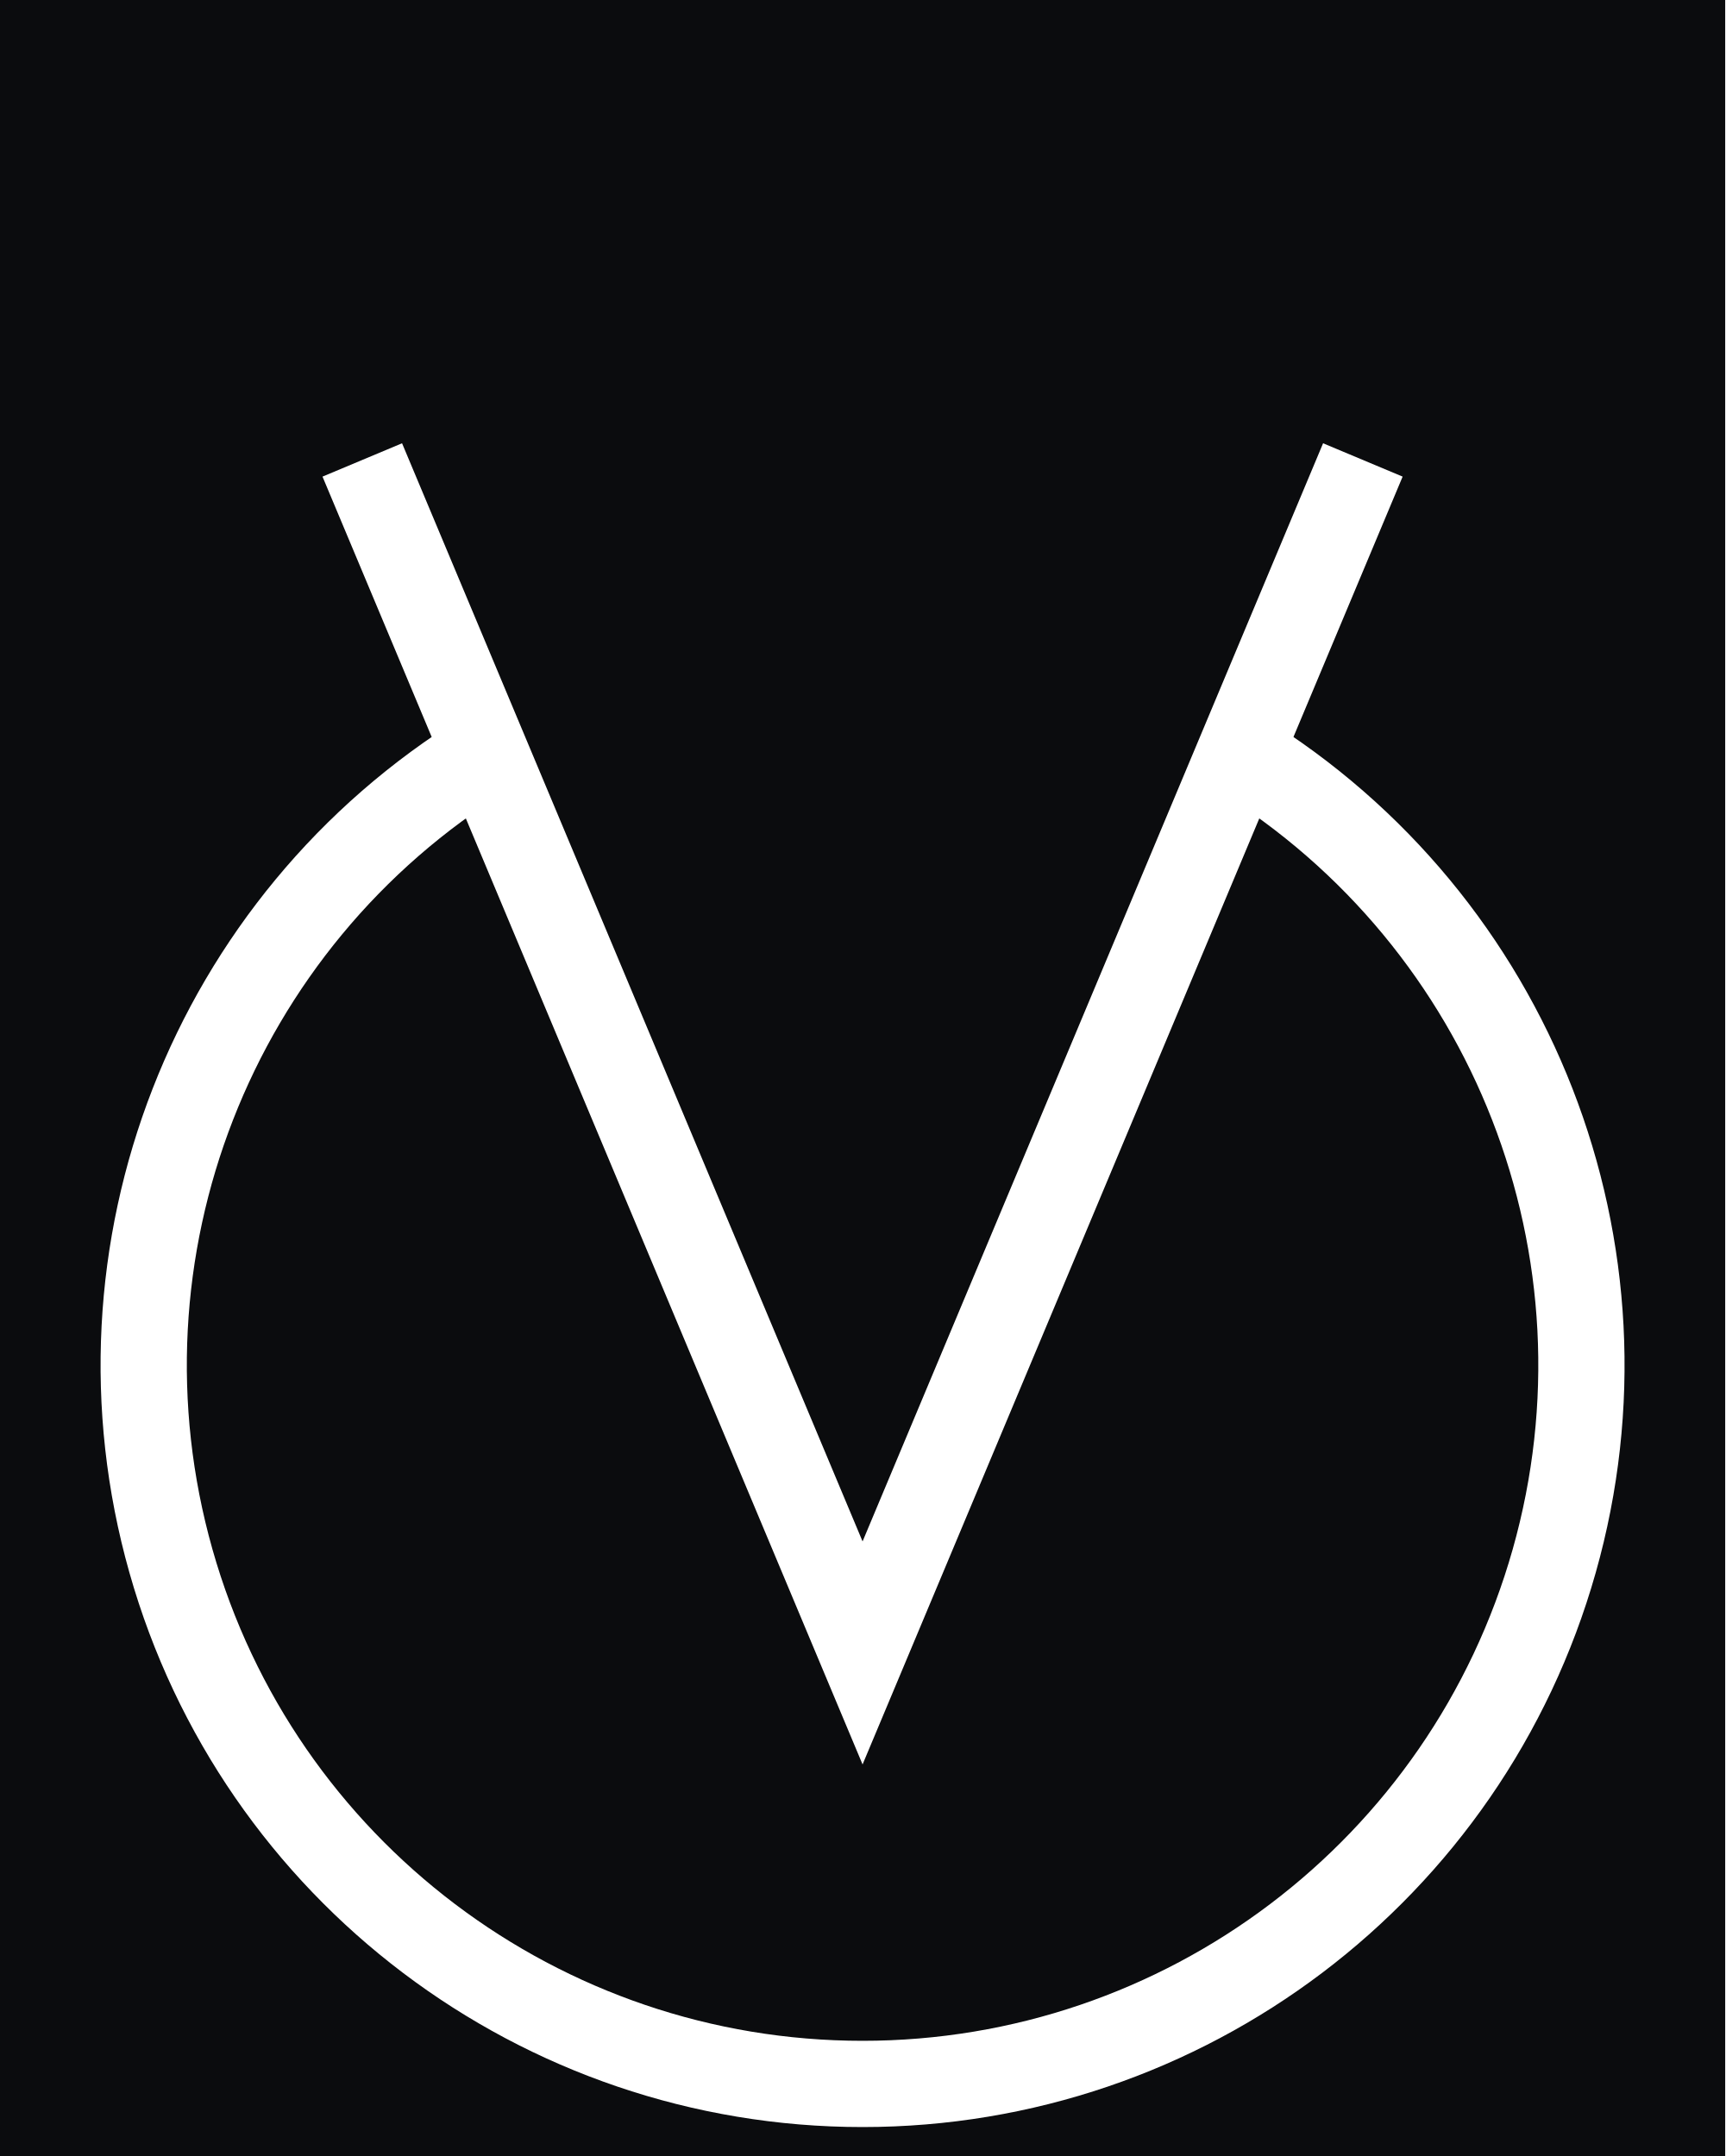
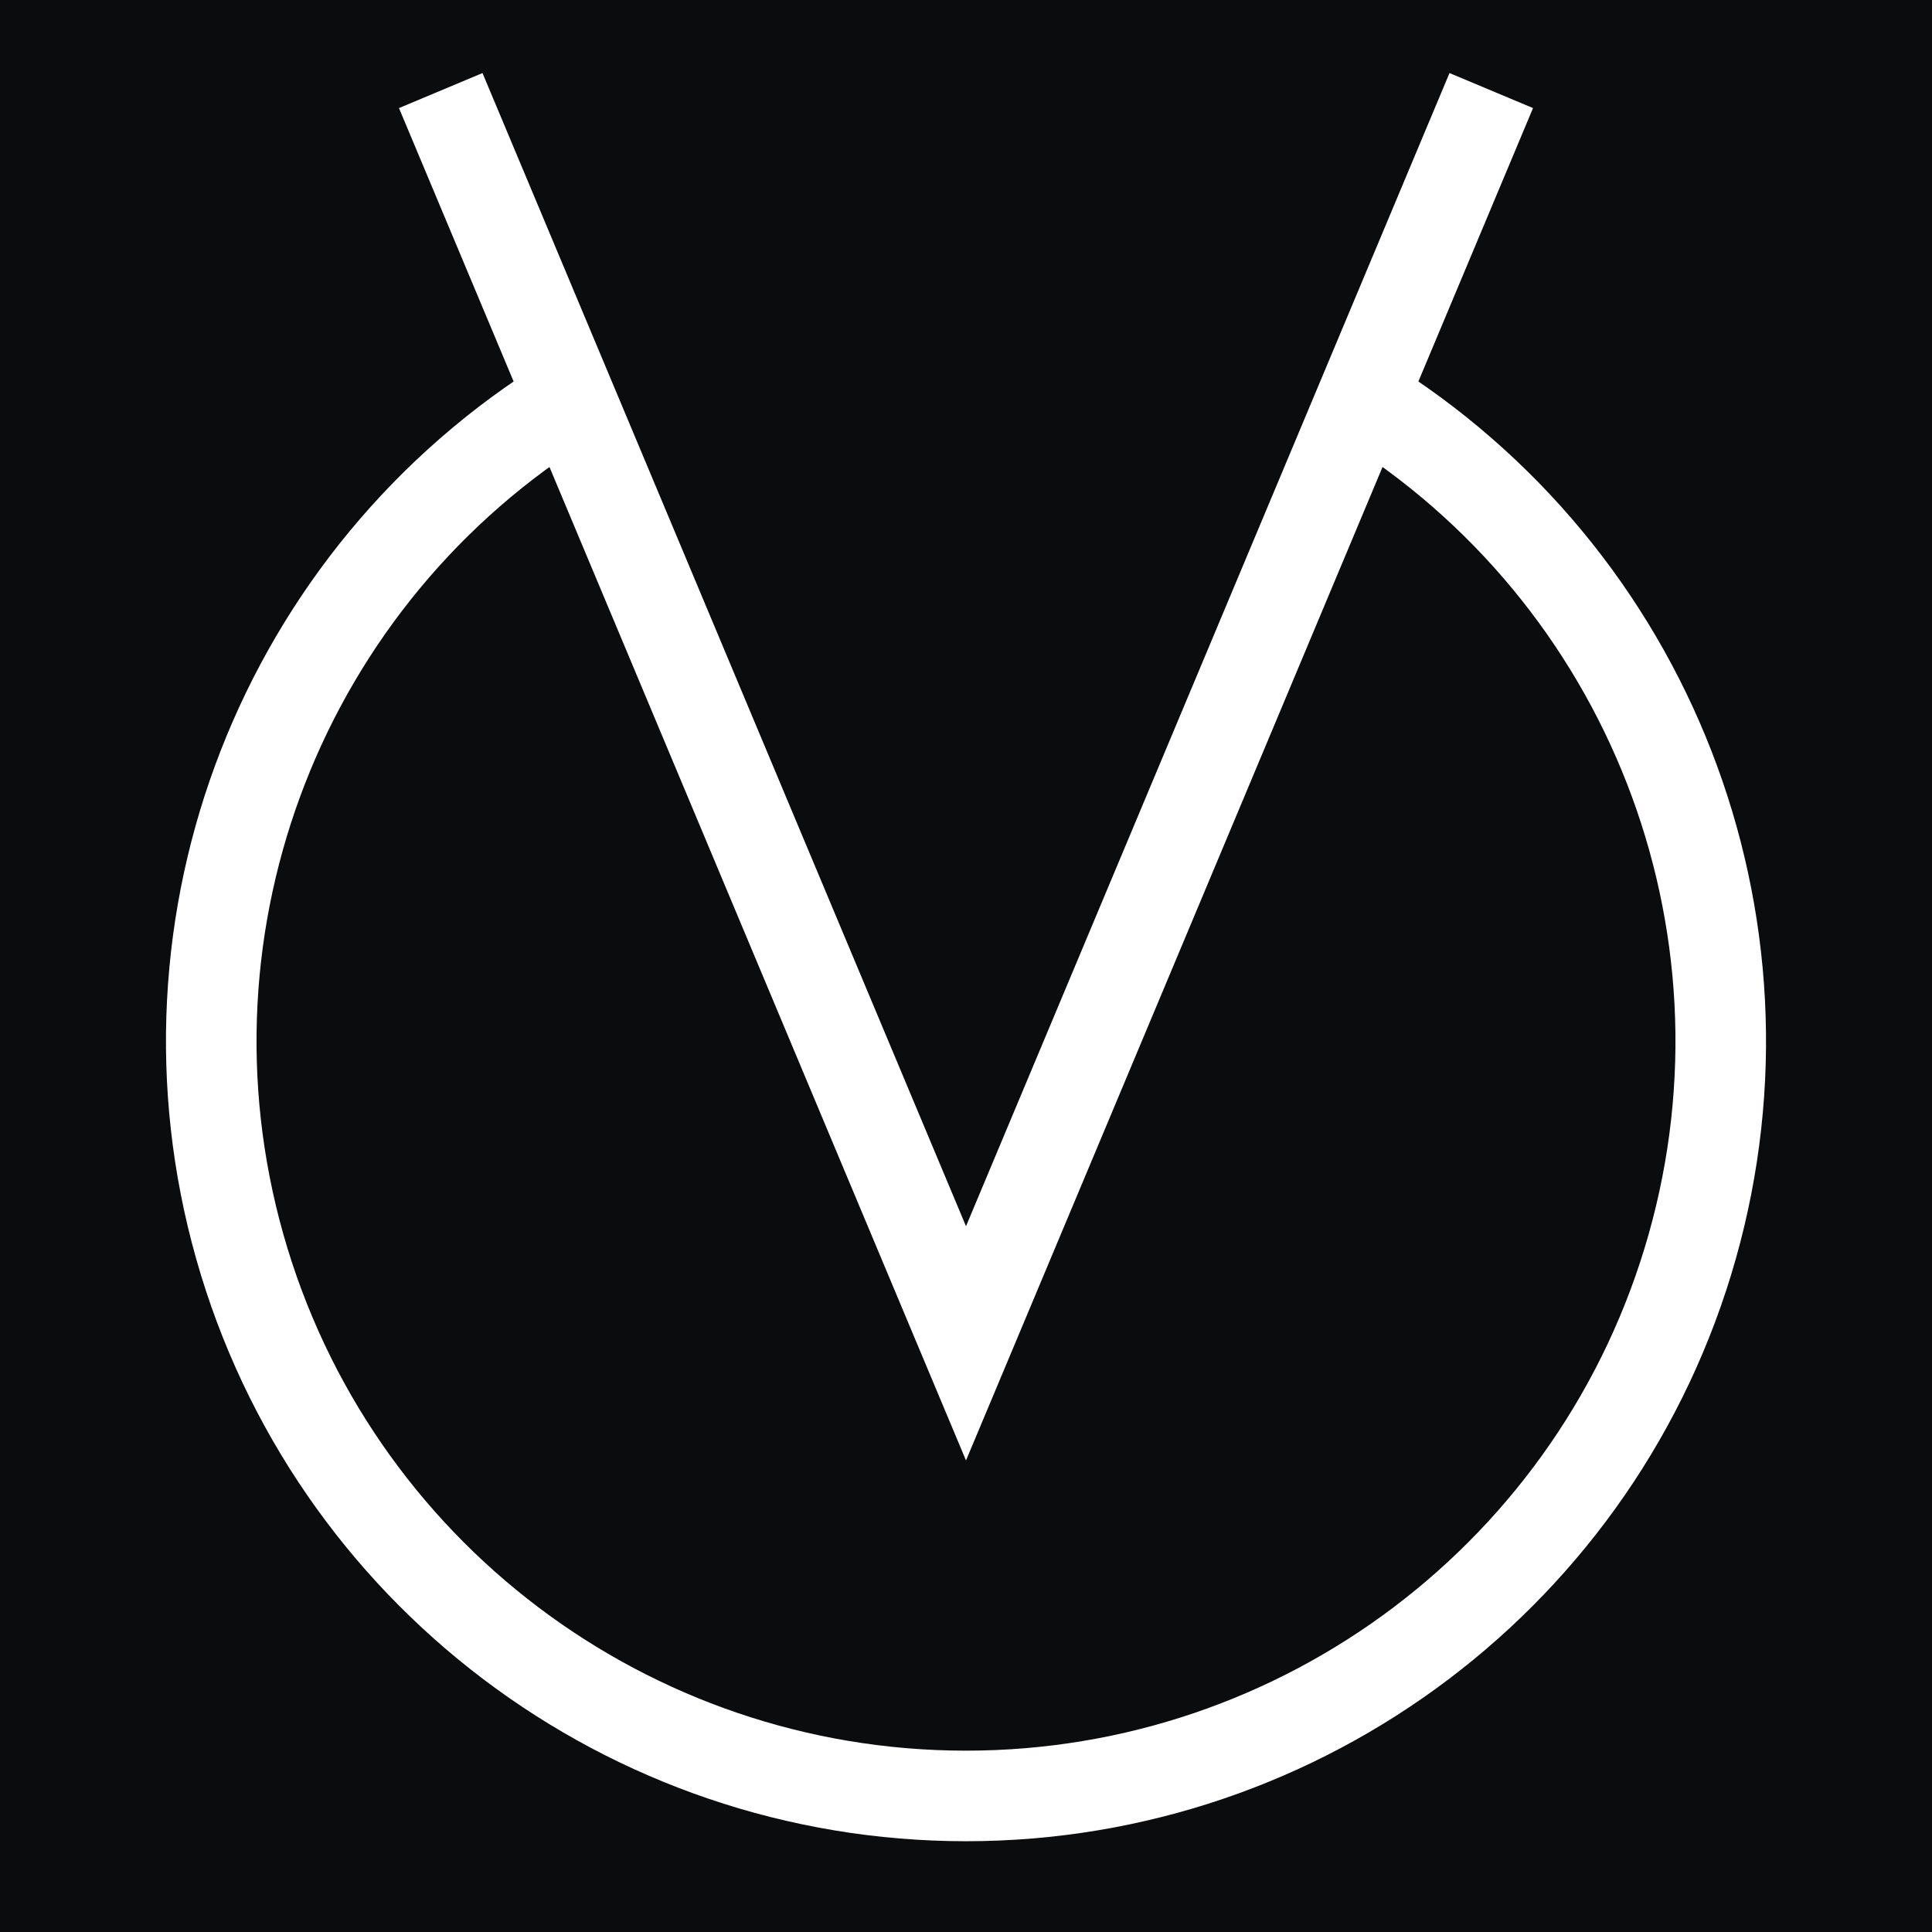
- <svg xmlns="http://www.w3.org/2000/svg" viewBox="-60 -95 120 150">
-   <rect x="-60" y="-95" width="120" height="150" fill="#0b0c0e" />
+ <svg xmlns="http://www.w3.org/2000/svg" viewBox="-64 -69 128 128">
+   <rect x="-64" y="-69" width="128" height="128" fill="#0b0c0e" />
  <g fill="none" stroke-width="6" stroke-linecap="butt" stroke-linejoin="miter">
    <path d="M-26.2,-42.6 A50,50 0 1 0 26.2,-42.6" stroke="#ffffff" />
    <path d="M-34.8,-63 L0,20 L34.8,-63" stroke="#ffffff" />
  </g>
</svg>
